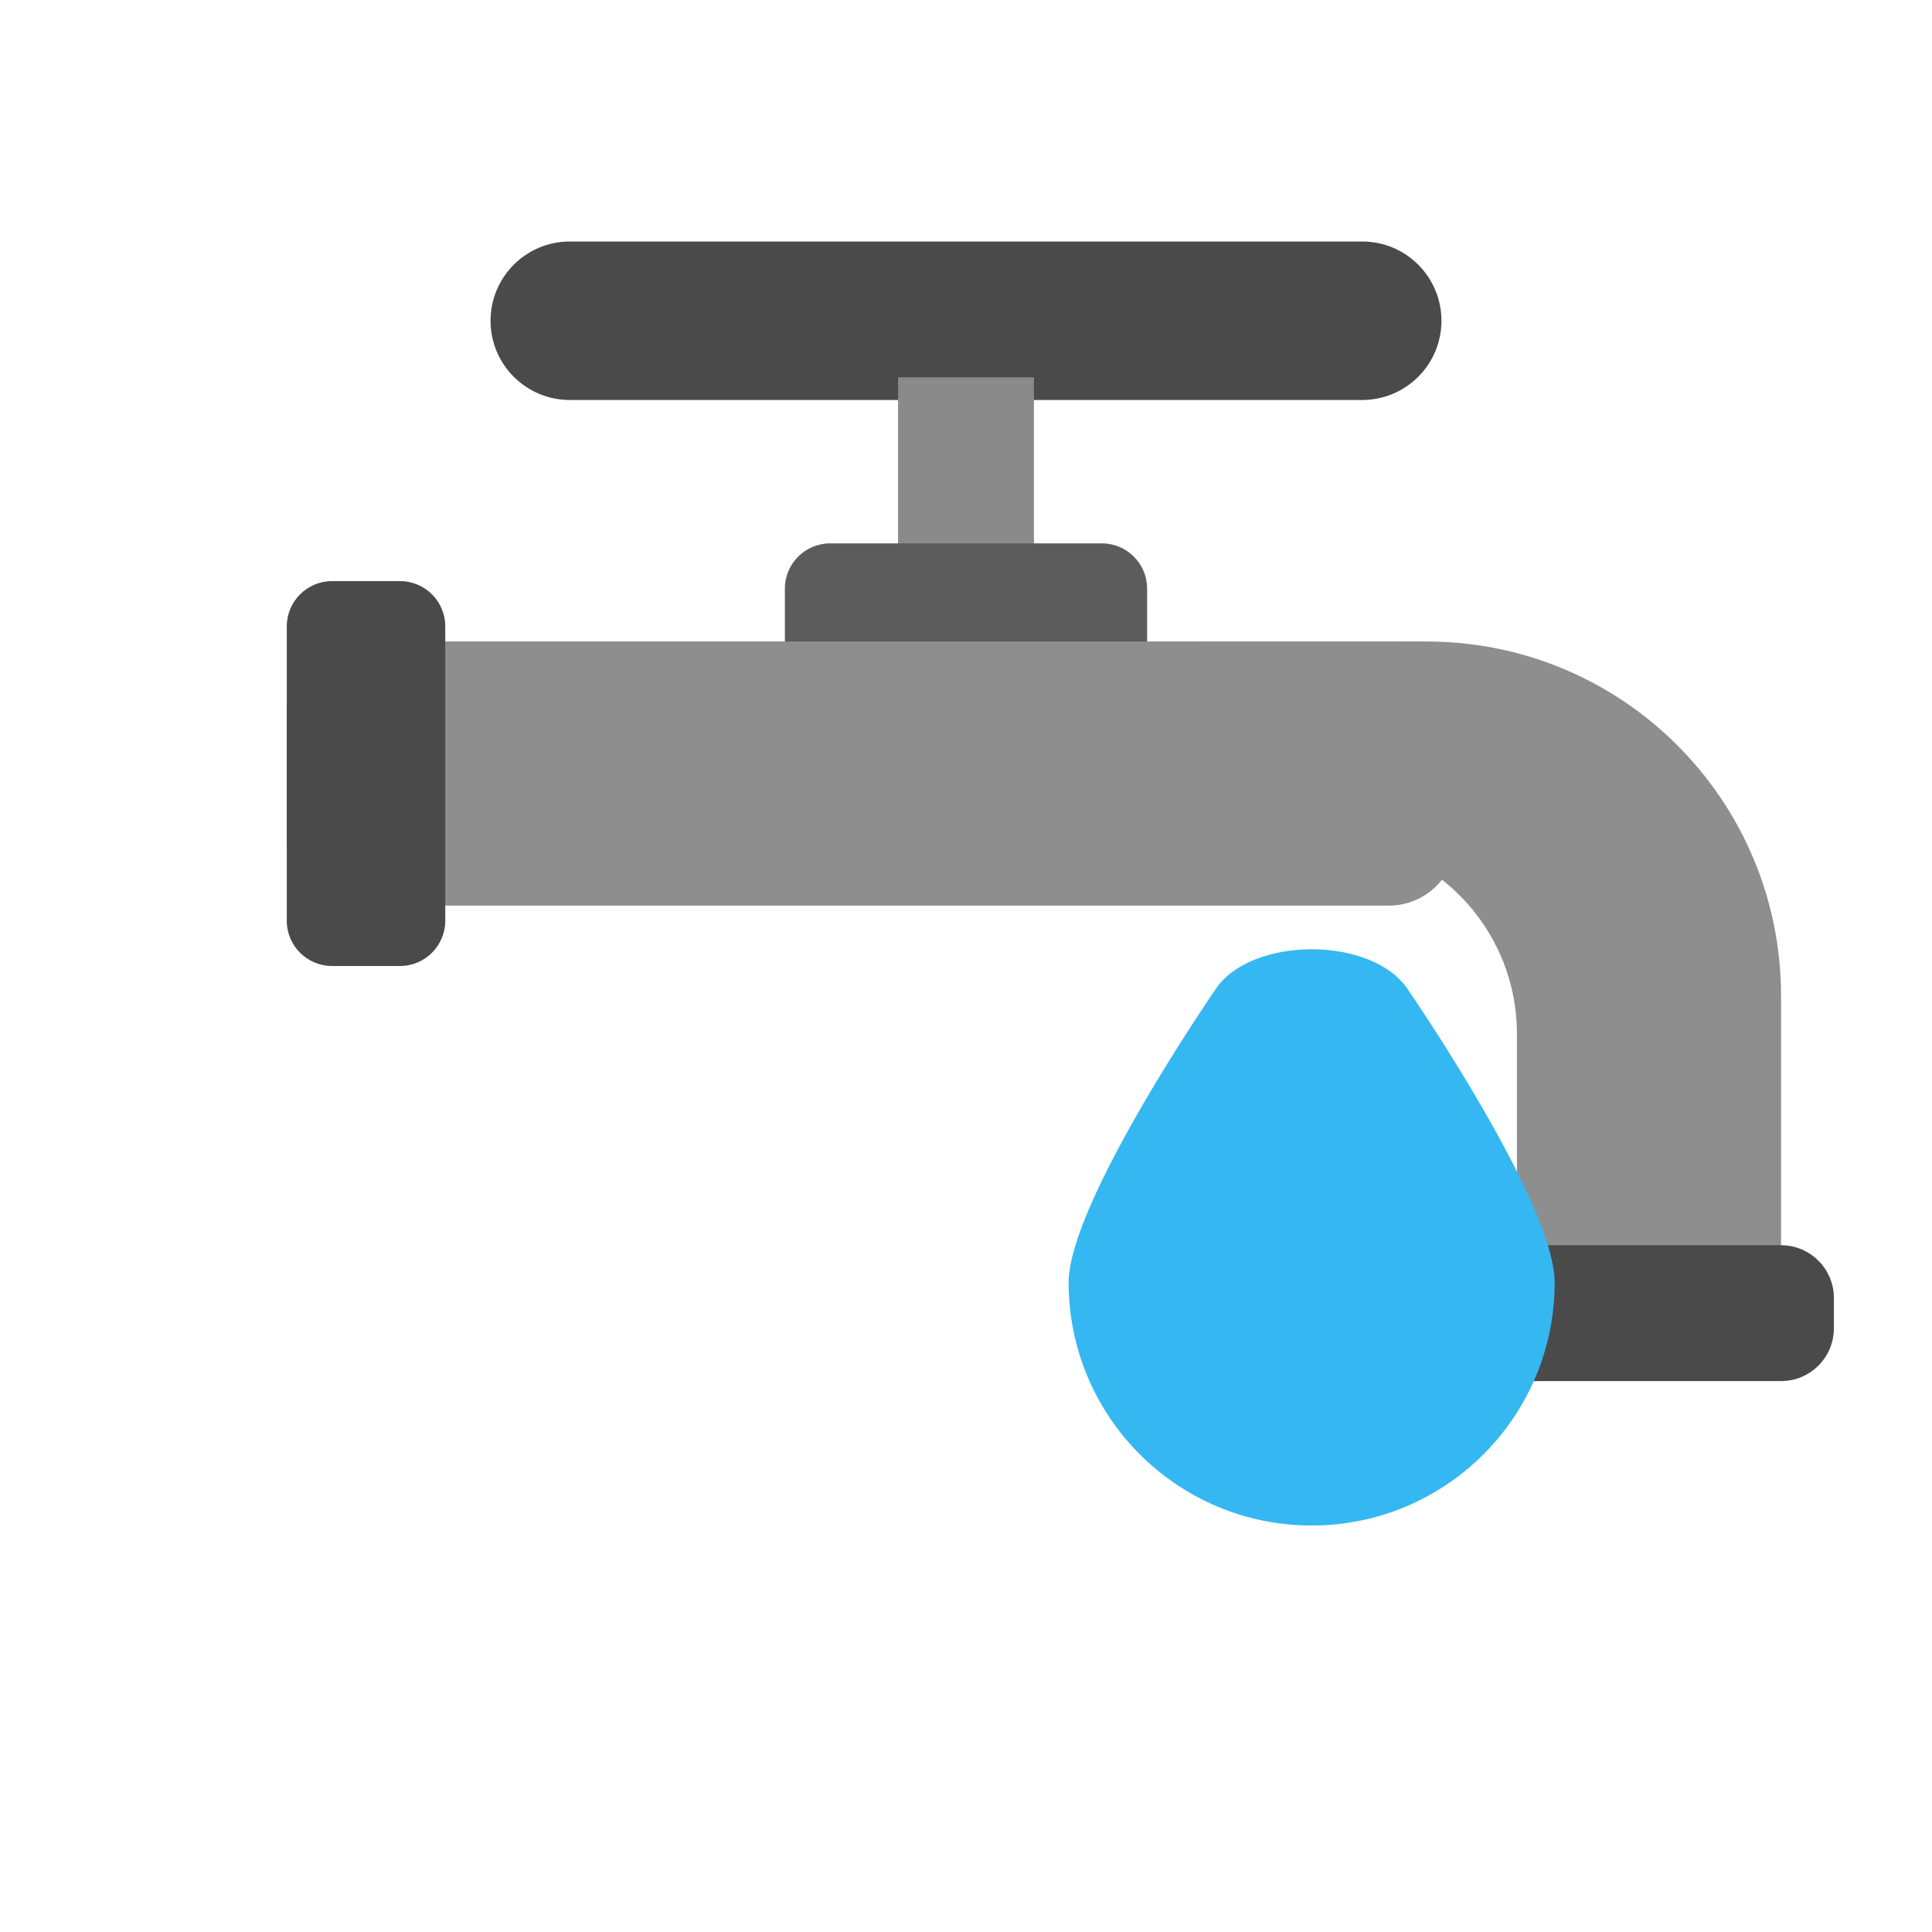
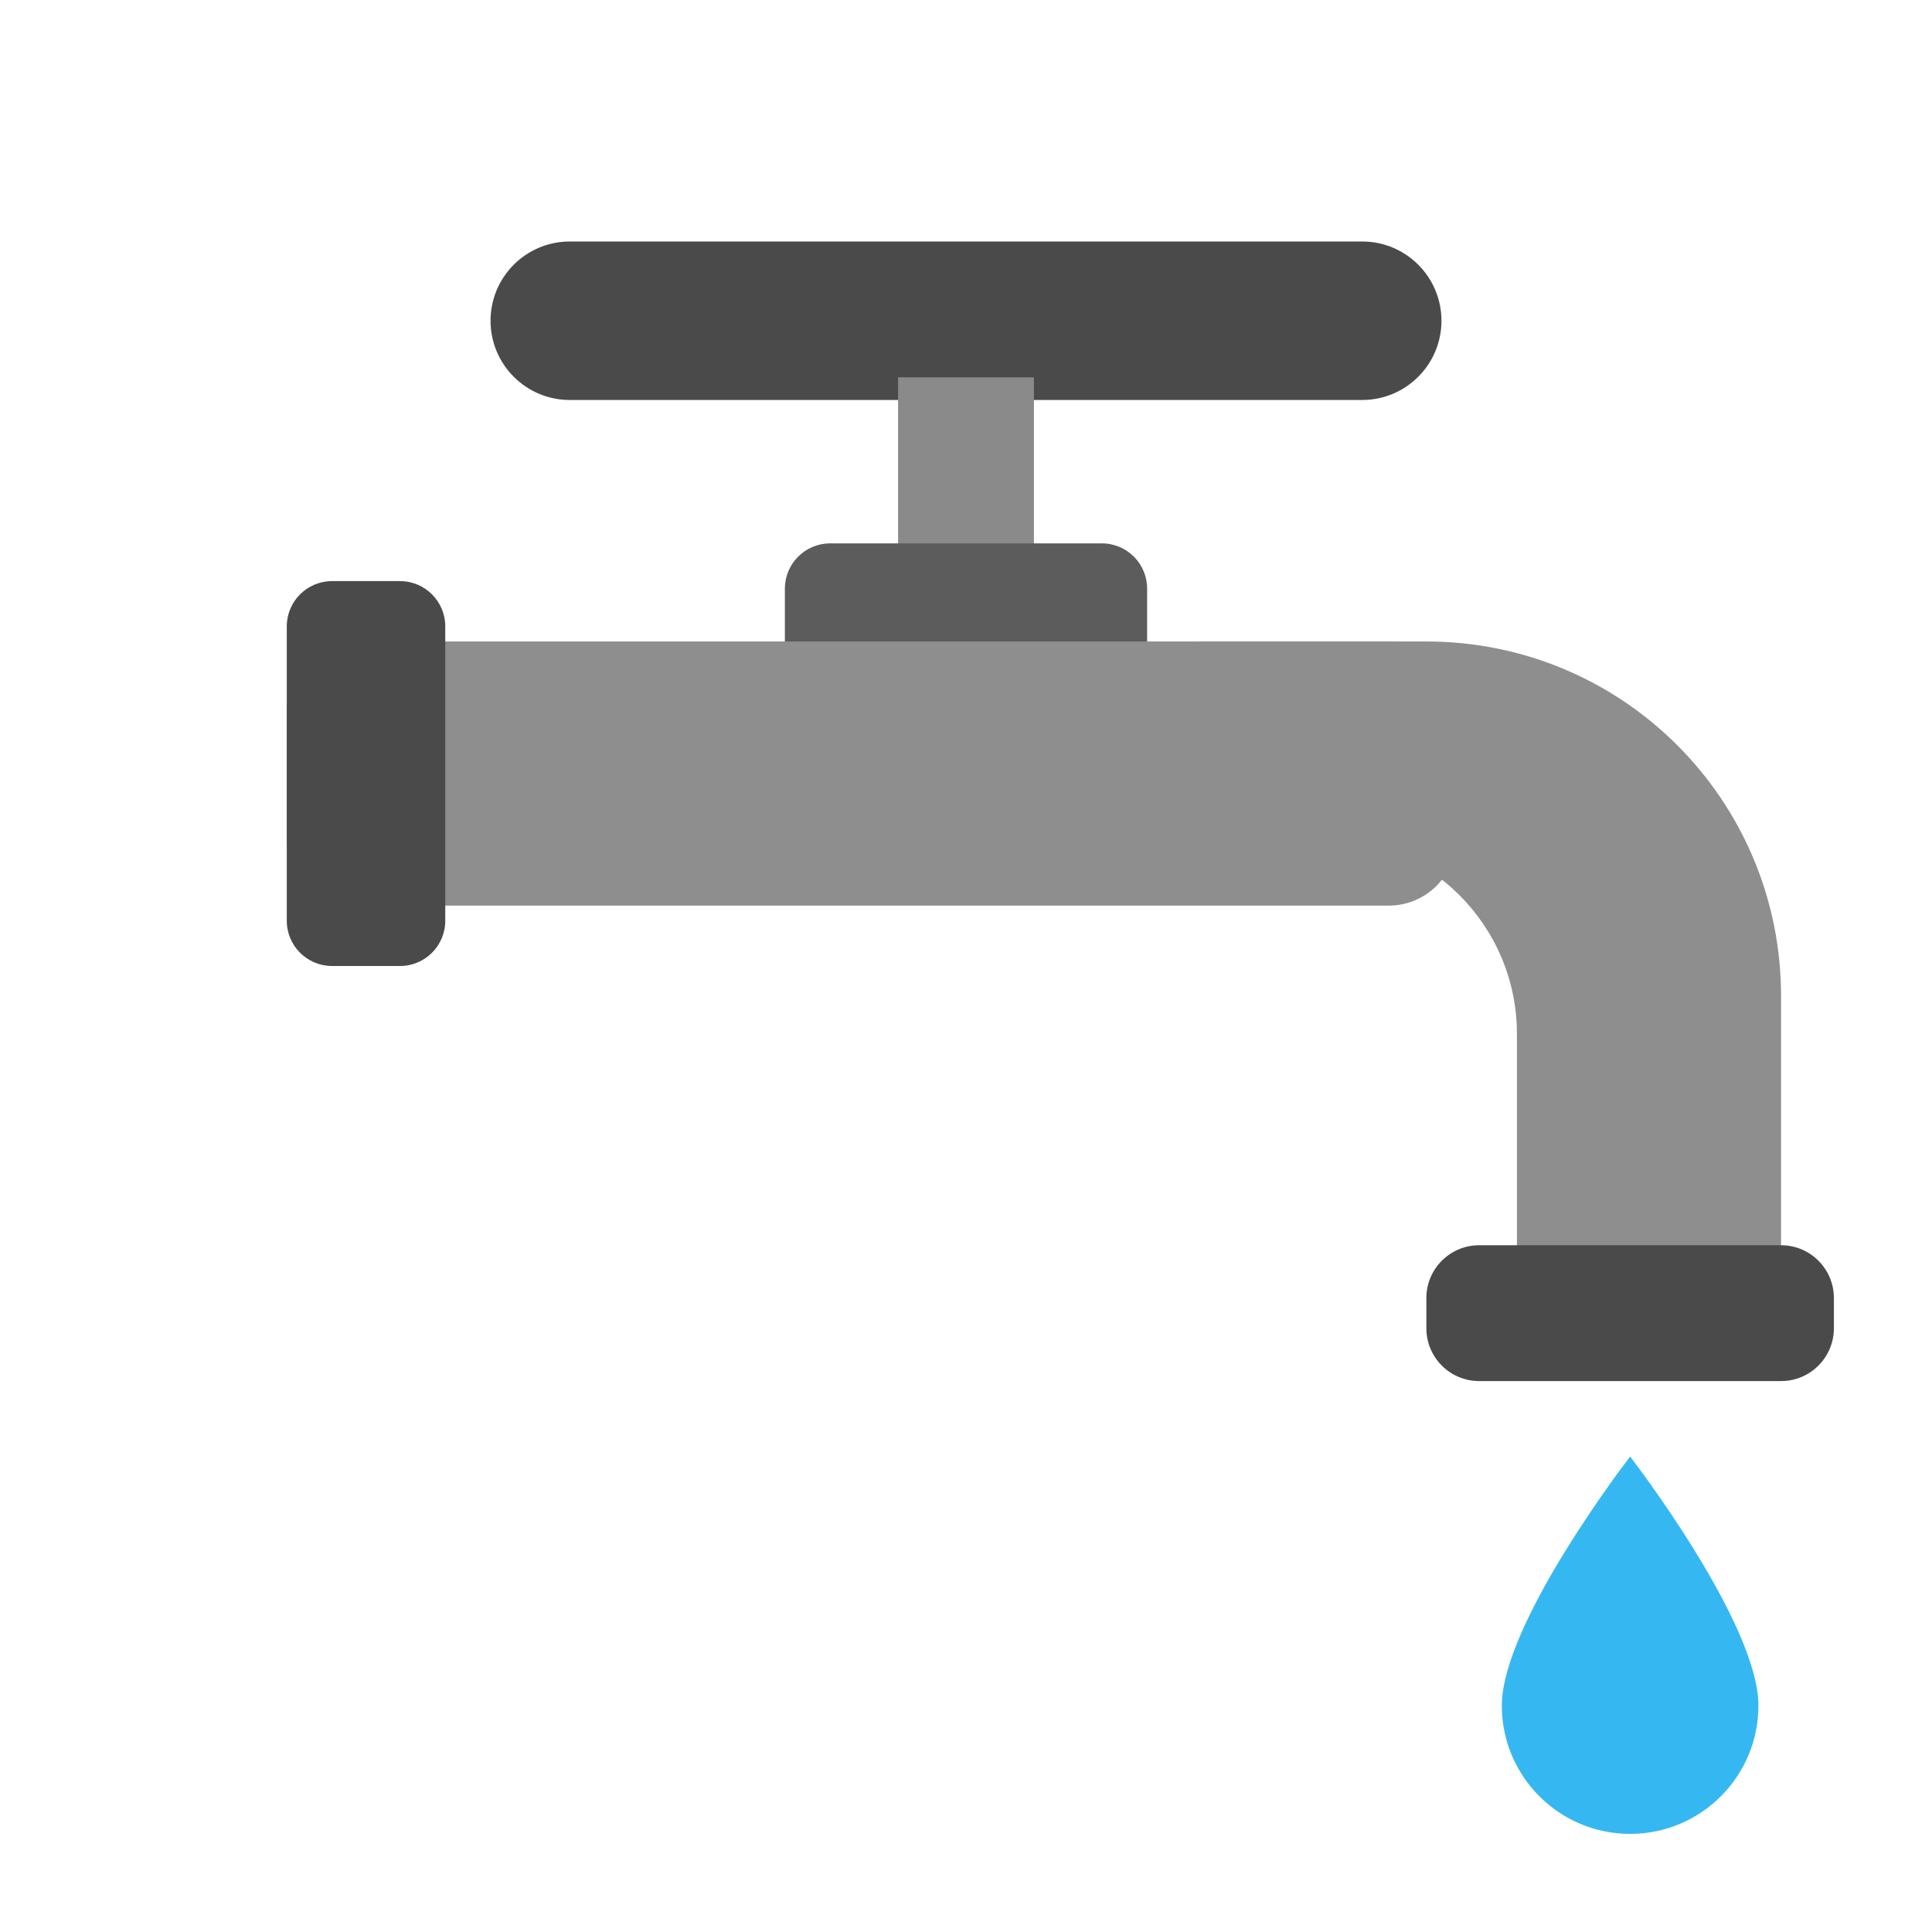
<svg xmlns="http://www.w3.org/2000/svg" width="512" height="512" viewBox="0 0 512 512" fill="none">
  <rect width="512" height="512" fill="none" />
  <rect x="130" y="64" width="252" height="42" rx="21" fill="#4A4A4A" />
  <rect x="238" y="100" width="36" height="62" fill="#8A8A8A" />
  <rect x="208" y="144" width="96" height="44" rx="12" fill="#5C5C5C" />
  <rect x="76" y="170" width="310" height="70" rx="18" fill="#8E8E8E" />
  <rect x="76" y="154" width="42" height="102" rx="12" fill="#4A4A4A" />
  <path d="M356 170H378C430 170 472 212 472 264V338H402V274C402 245.281 378.719 222 350 222H318V170H356Z" fill="#8E8E8E" />
  <rect x="378" y="330" width="108" height="36" rx="14" fill="#4A4A4A" />
-   <path d="M427 405C427 405 385 466 385 489C385 527.66 416.34 559 455 559C493.66 559 525 527.66 525 489C525 466 483 405 483 405C473 389 437 389 427 405Z" fill="#35B8F2" transform="translate(-71 -110) scale(0.92)" />
+   <path d="M432 386C432 386 398 430 398 452C398 470.778 413.222 486 432 486C450.778 486 466 470.778 466 452C466 430 432 386 432 386Z" fill="#35B8F2" />
</svg>
